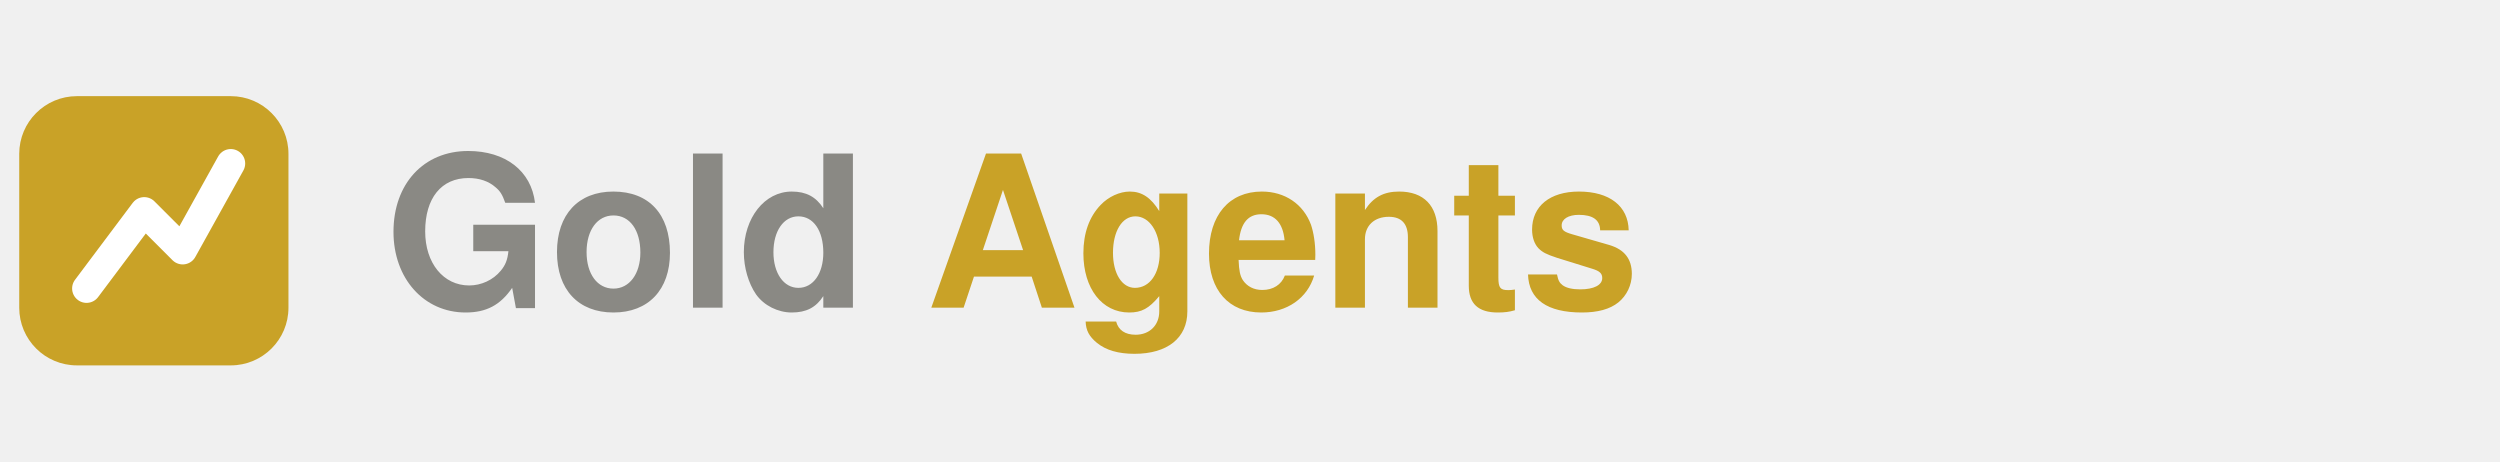
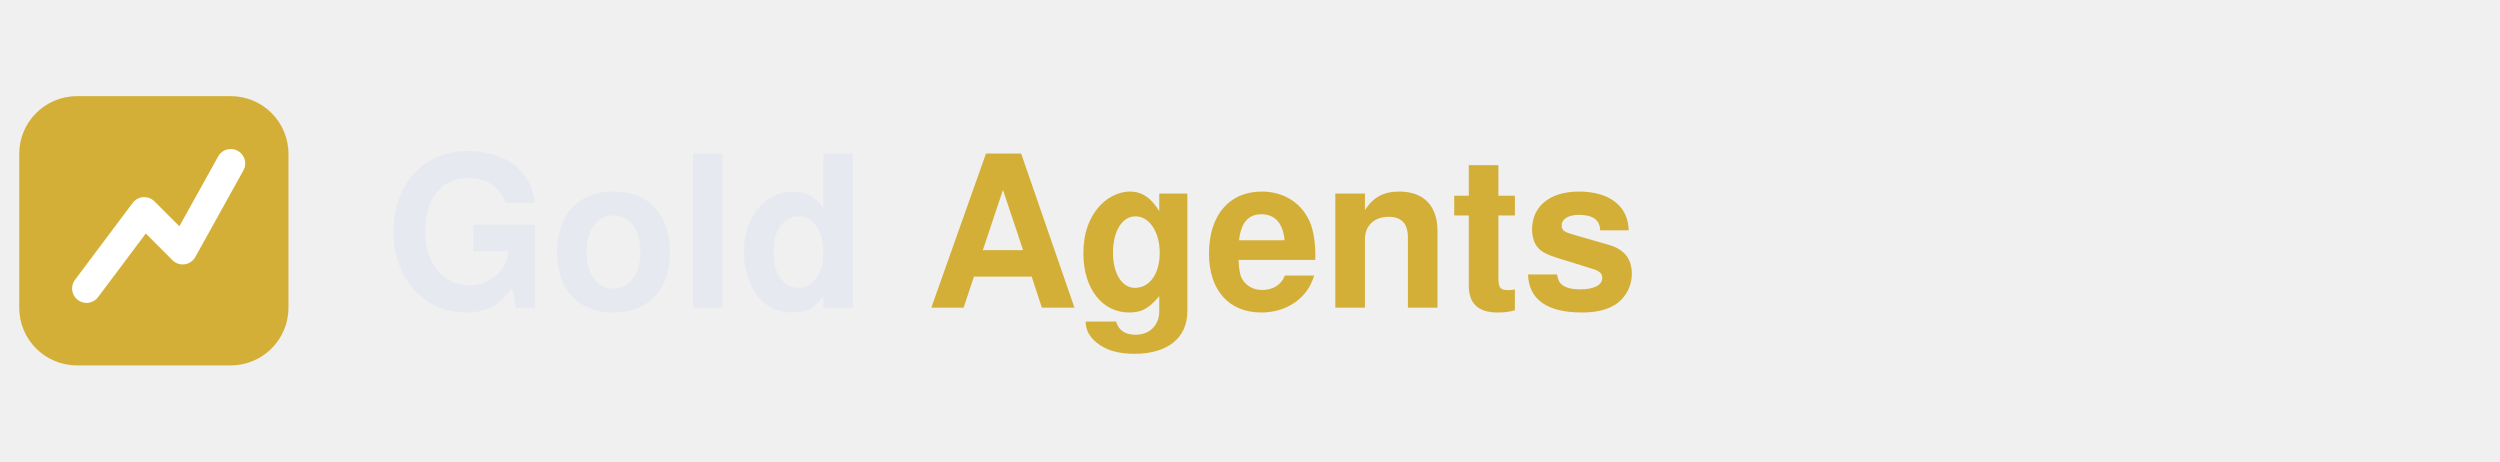
<svg xmlns="http://www.w3.org/2000/svg" width="260" height="48" viewBox="0 0 260 48">
-   <rect x="2" y="10" width="28" height="28" rx="6" fill="#C9A227" />
+   <rect x="2" y="10" width="28" height="28" rx="6" fill="#D4AF37" />
  <path d="M9 30 L15 22 L19 26 L24 17" stroke="#ffffff" stroke-width="3" fill="none" stroke-linecap="round" stroke-linejoin="round" />
-   <text x="40" y="32" font-family="Source Sans Pro, Helvetica, Arial, sans-serif" font-size="22" font-weight="700" fill="#8a8984">Gold <tspan fill="#C9A227">Agents</tspan>
+   <text x="40" y="32" font-family="Source Sans Pro, Helvetica, Arial, sans-serif" font-size="22" font-weight="700" fill="#E6E9EF">Gold <tspan fill="#D4AF37">Agents</tspan>
  </text>
</svg>
